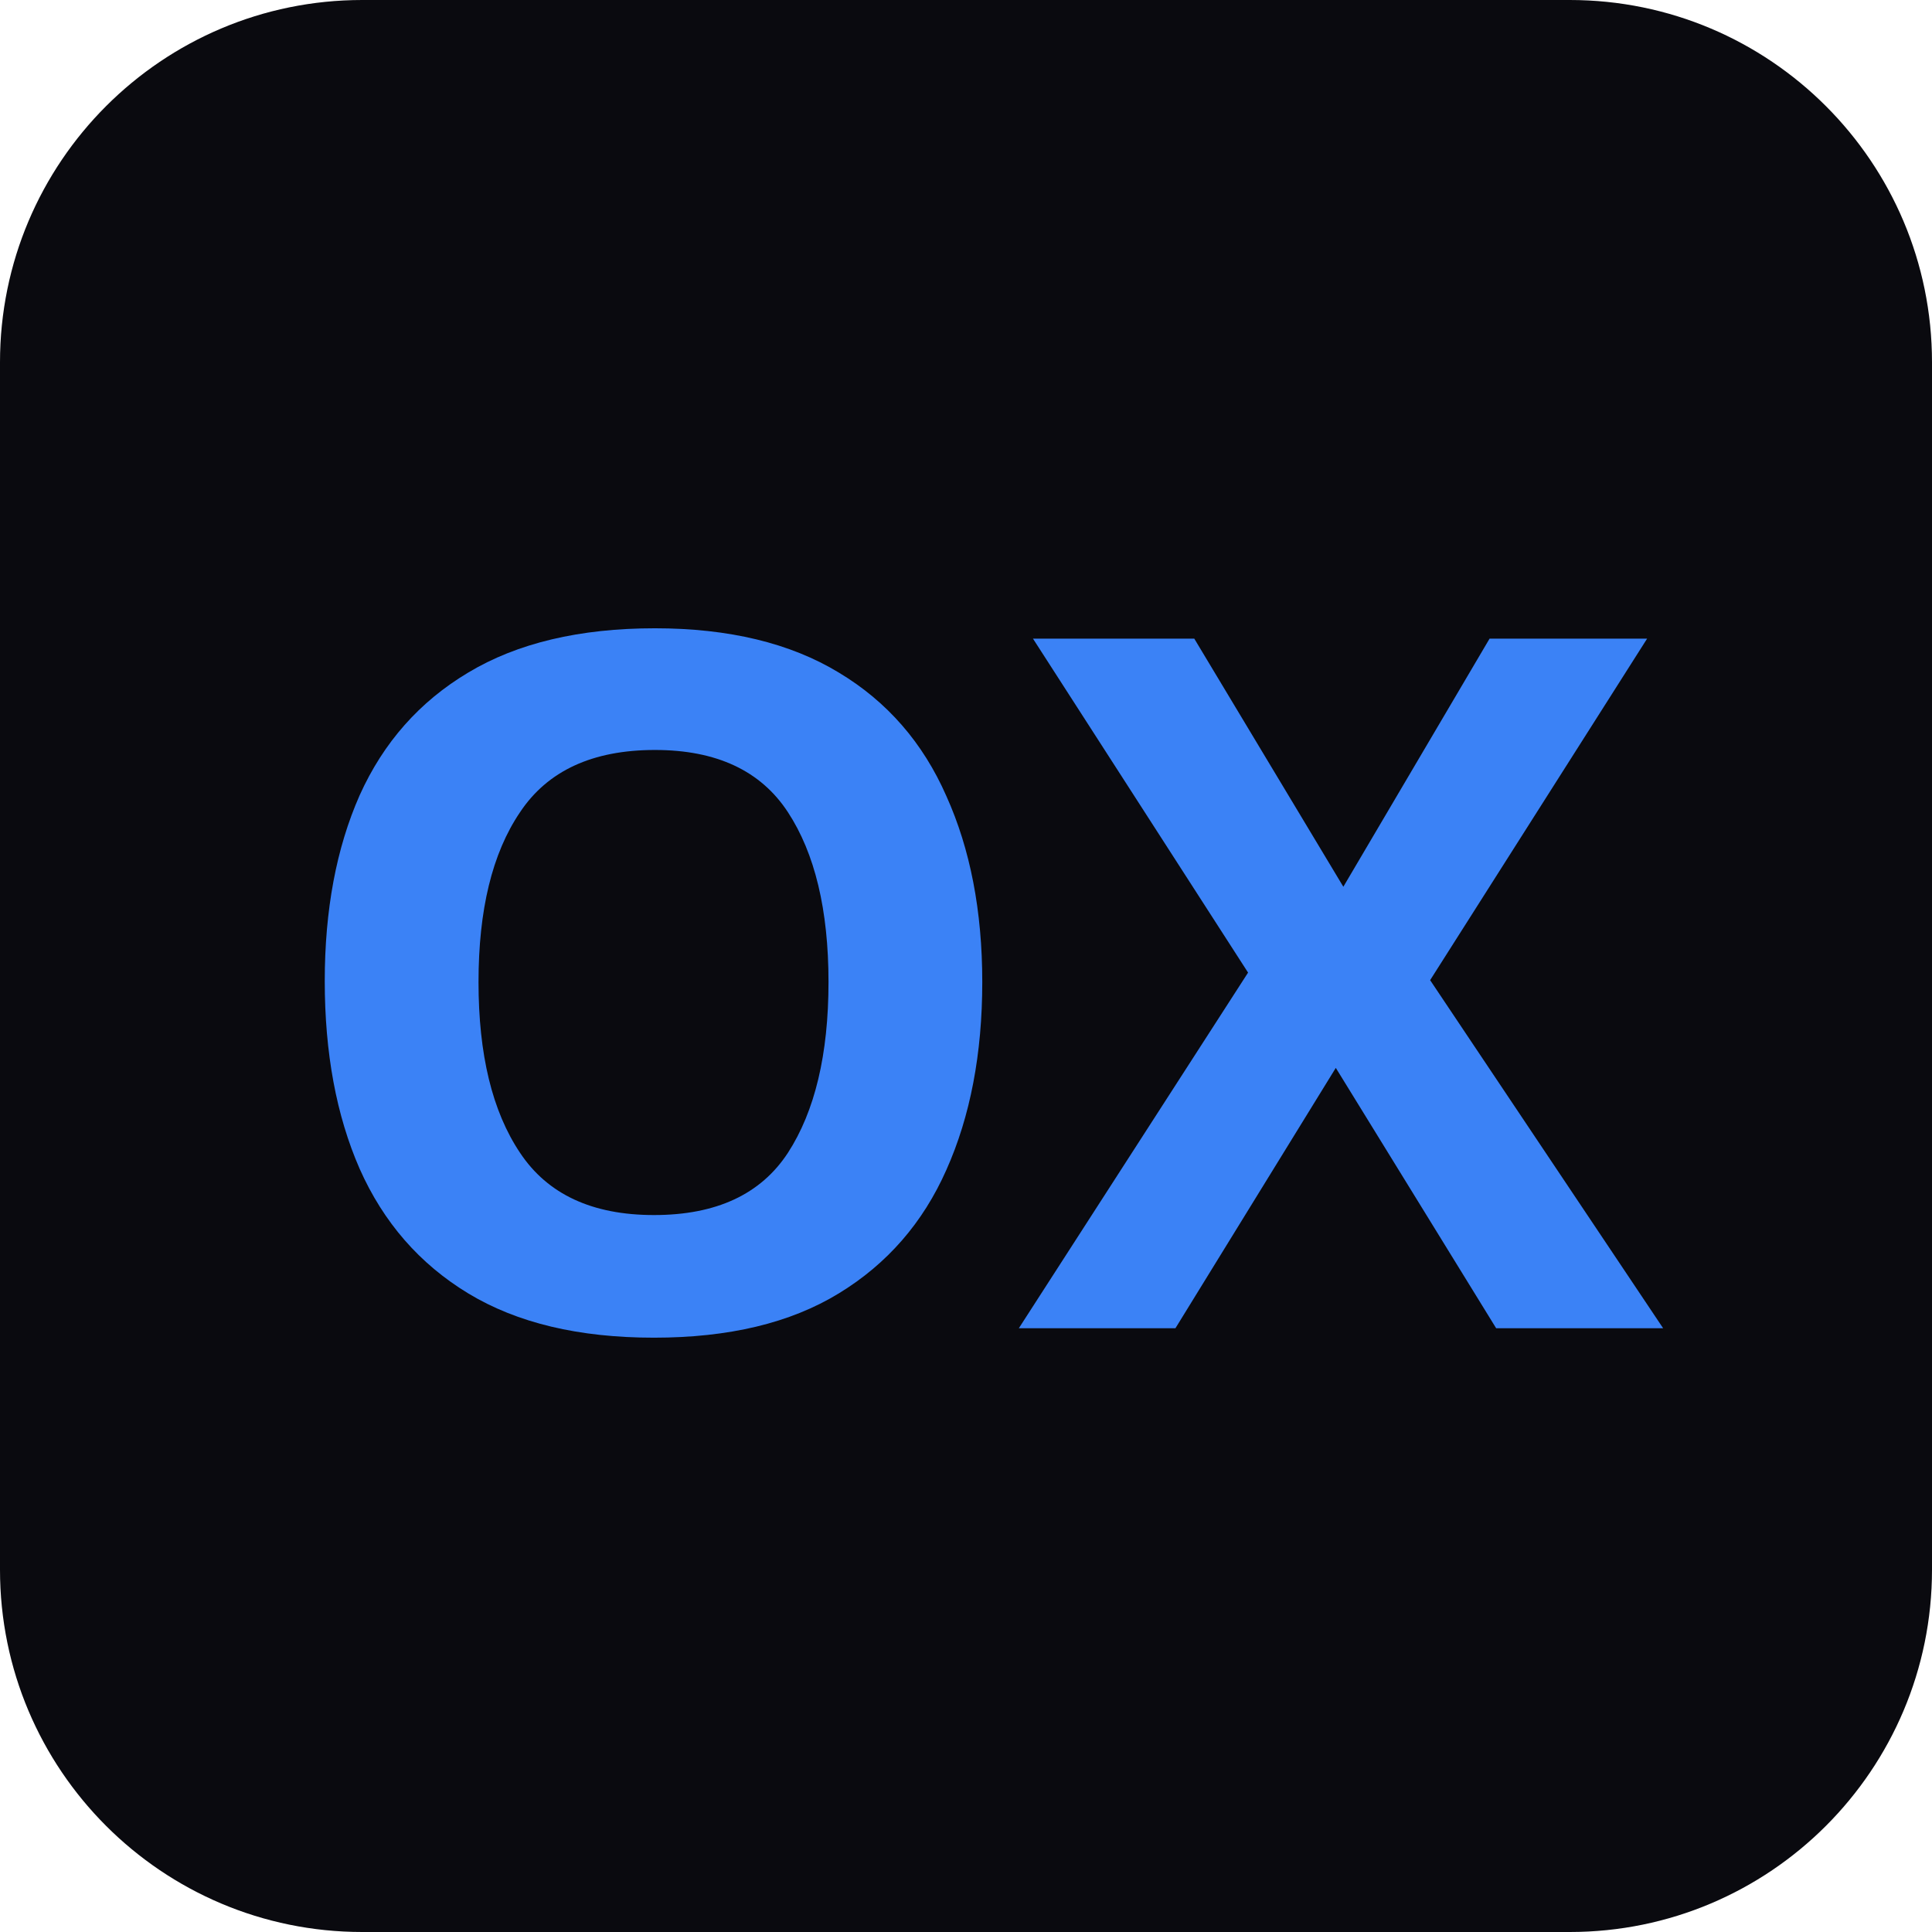
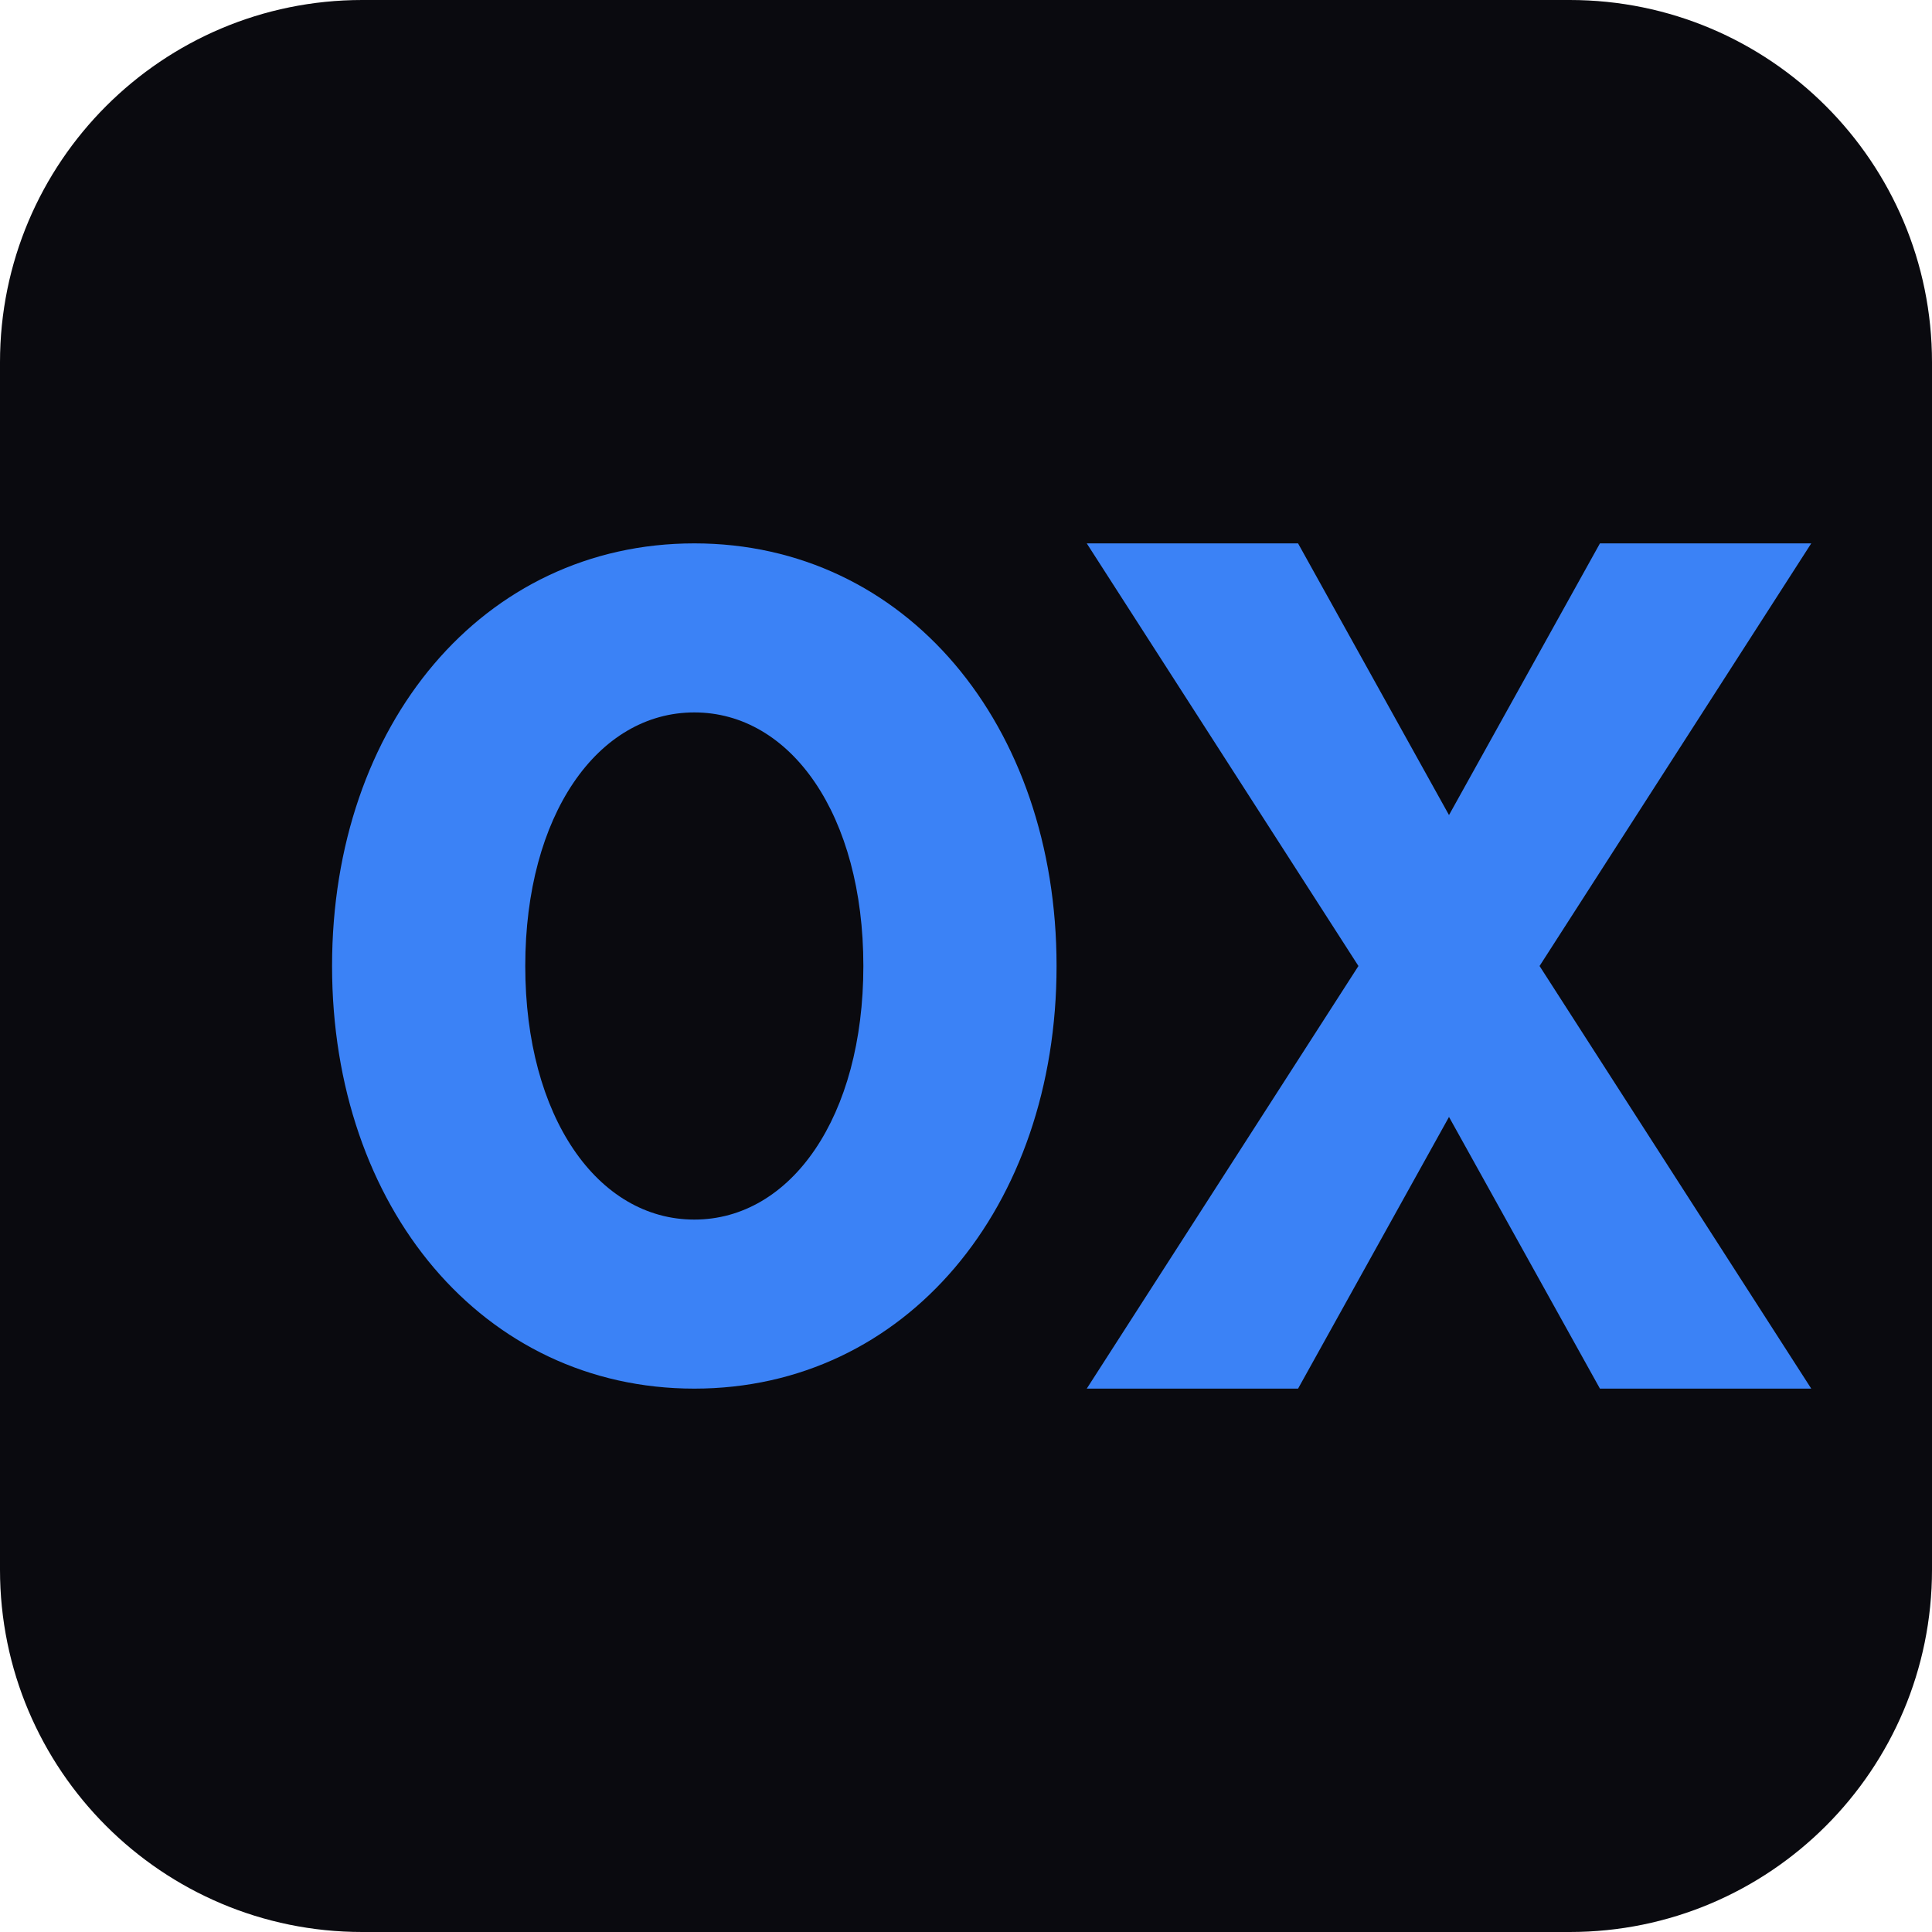
<svg xmlns="http://www.w3.org/2000/svg" viewBox="0 0 32 32">
  <rect width="32" height="32" rx="6" fill="#0A0A0F" />
-   <text x="16" y="22" text-anchor="middle" font-family="system-ui, sans-serif" font-weight="800" font-size="16" fill="#3B82F6">OX</text>
+   <path d="M5.5 16c0-4 2.5-7 6-7s6 3 6 7-2.5 7-6 7-6-3-6-7zm3.2 0c0 2.5 1.2 4.2 2.8 4.2s2.8-1.7 2.8-4.2-1.2-4.2-2.8-4.2-2.8 1.7-2.8 4.2z" fill="#3B82F6" />
+   <path d="M18 9h3.5l2.5 4.5L26.5 9H30l-4.5 7L30 23h-3.5l-2.5-4.5L21.5 23H18l4.5-7L18 9z" fill="#3B82F6" />
</svg>
